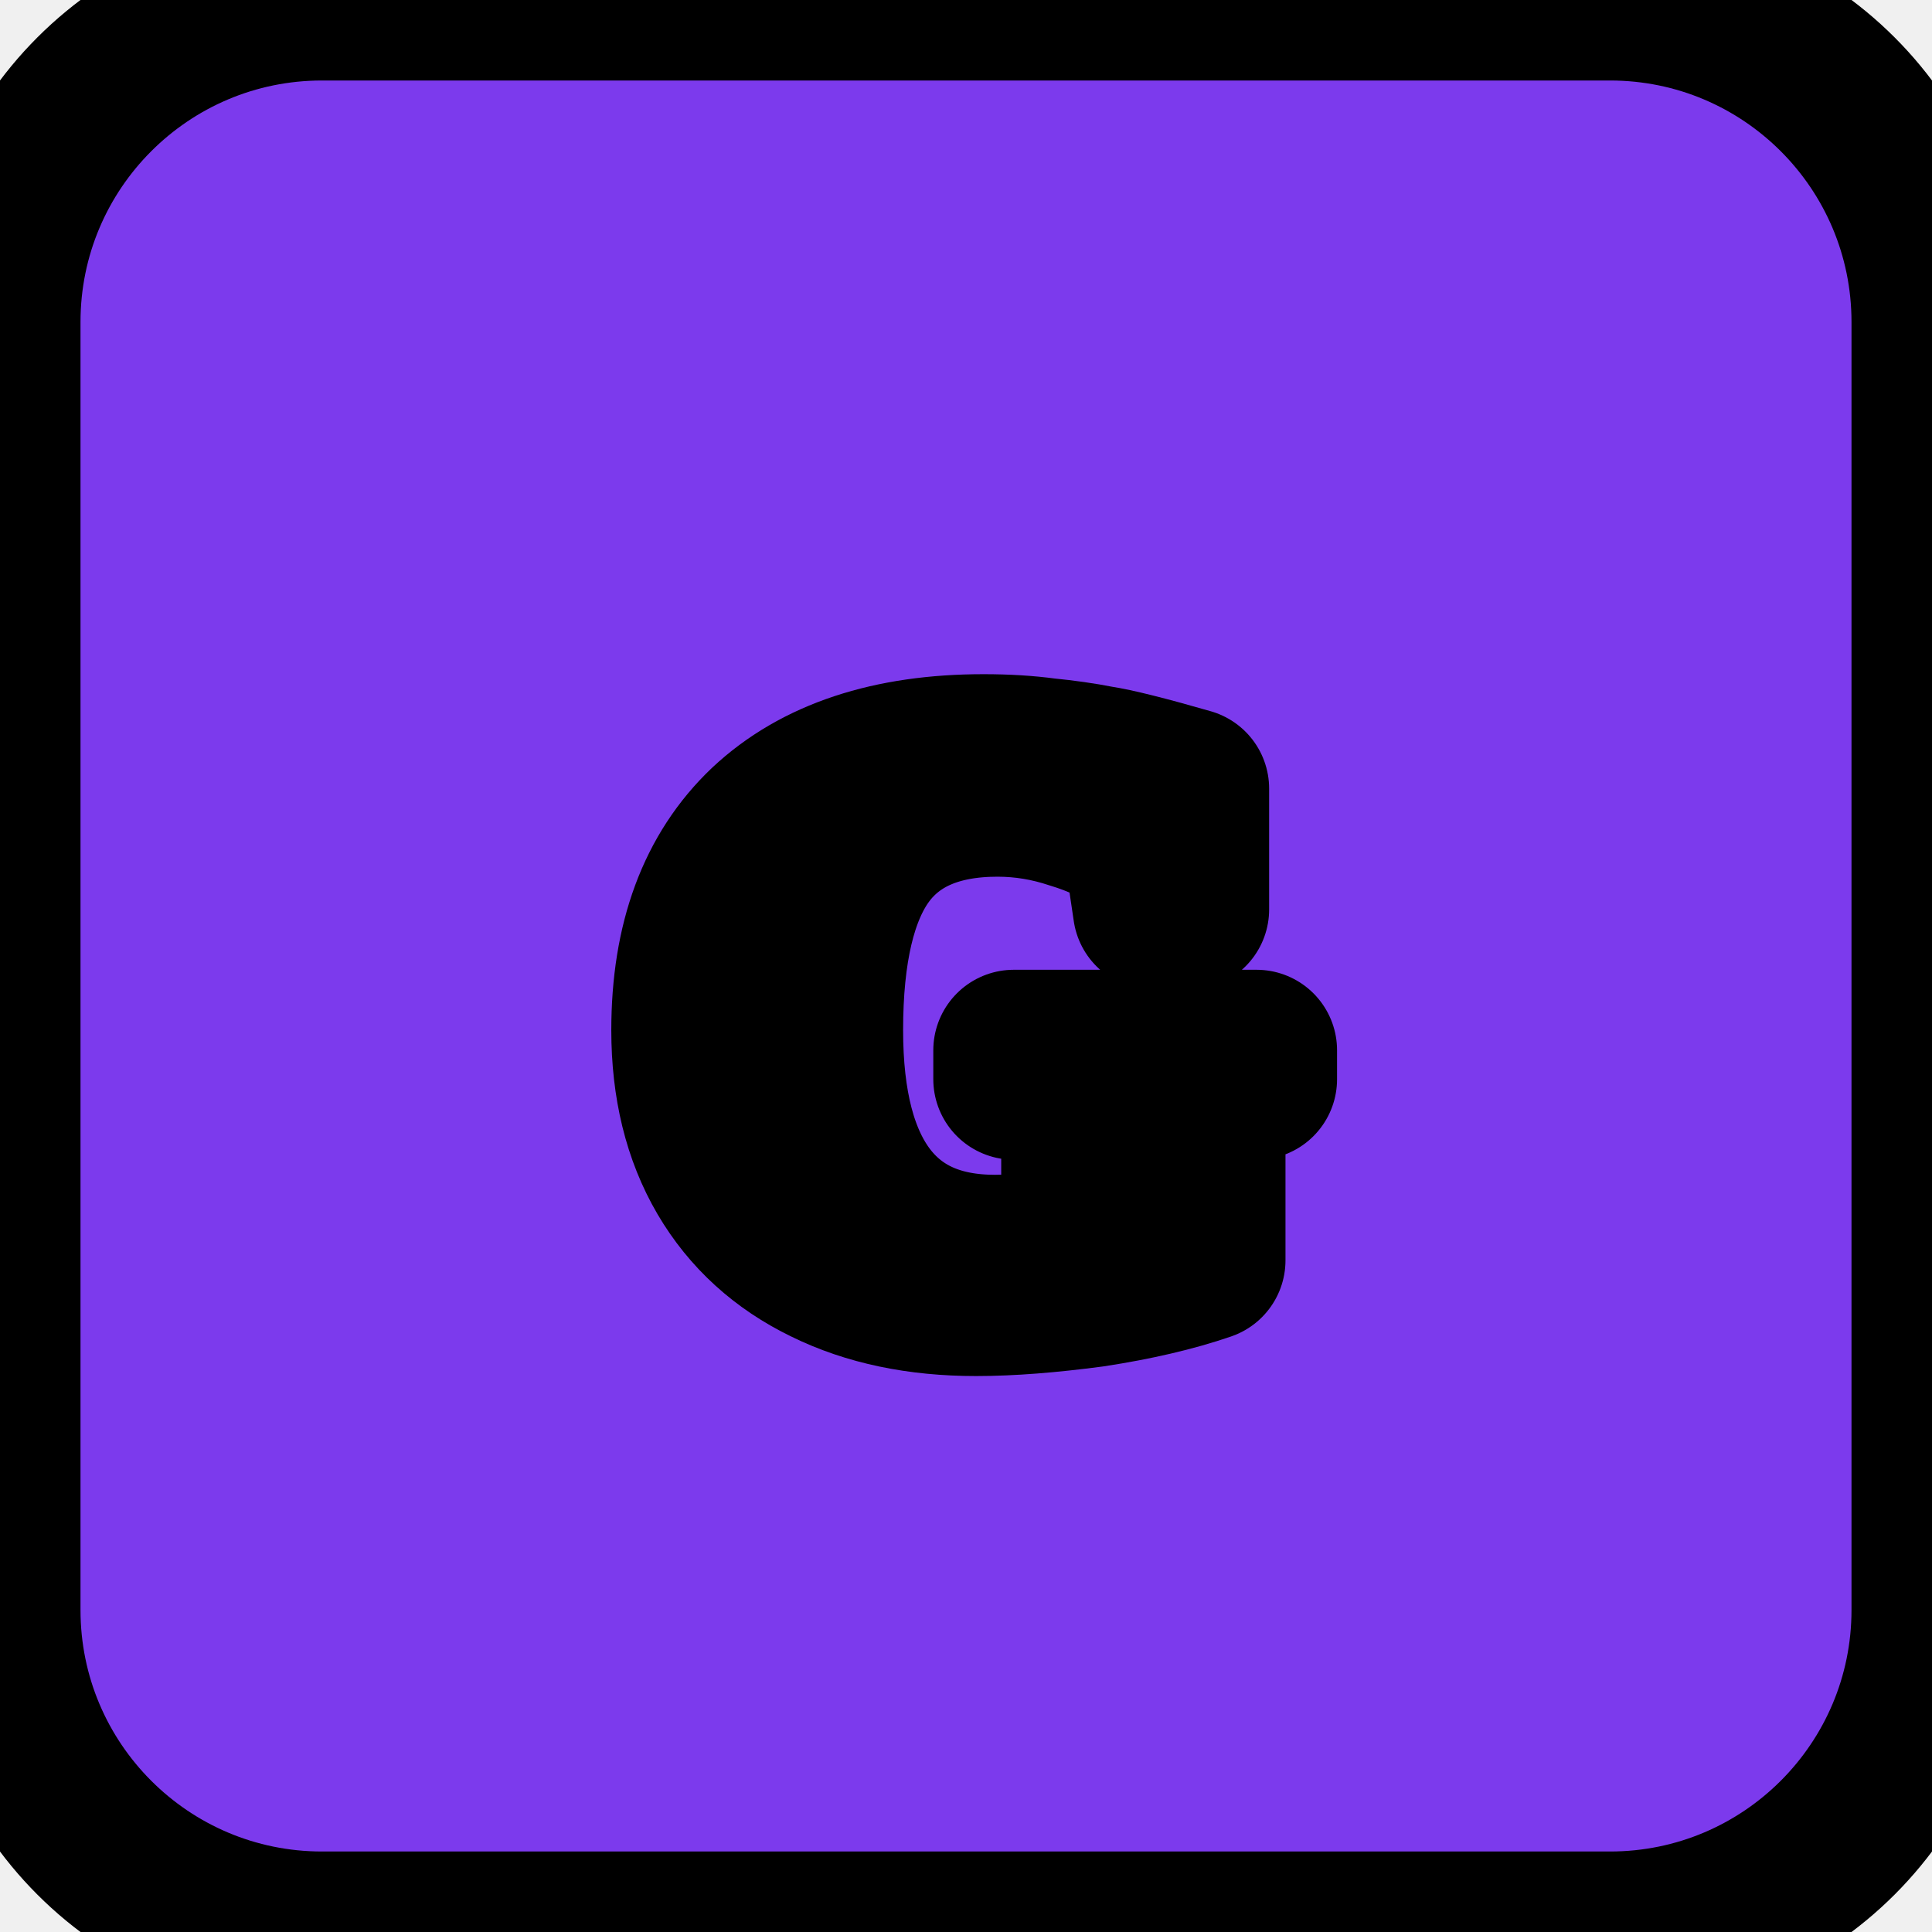
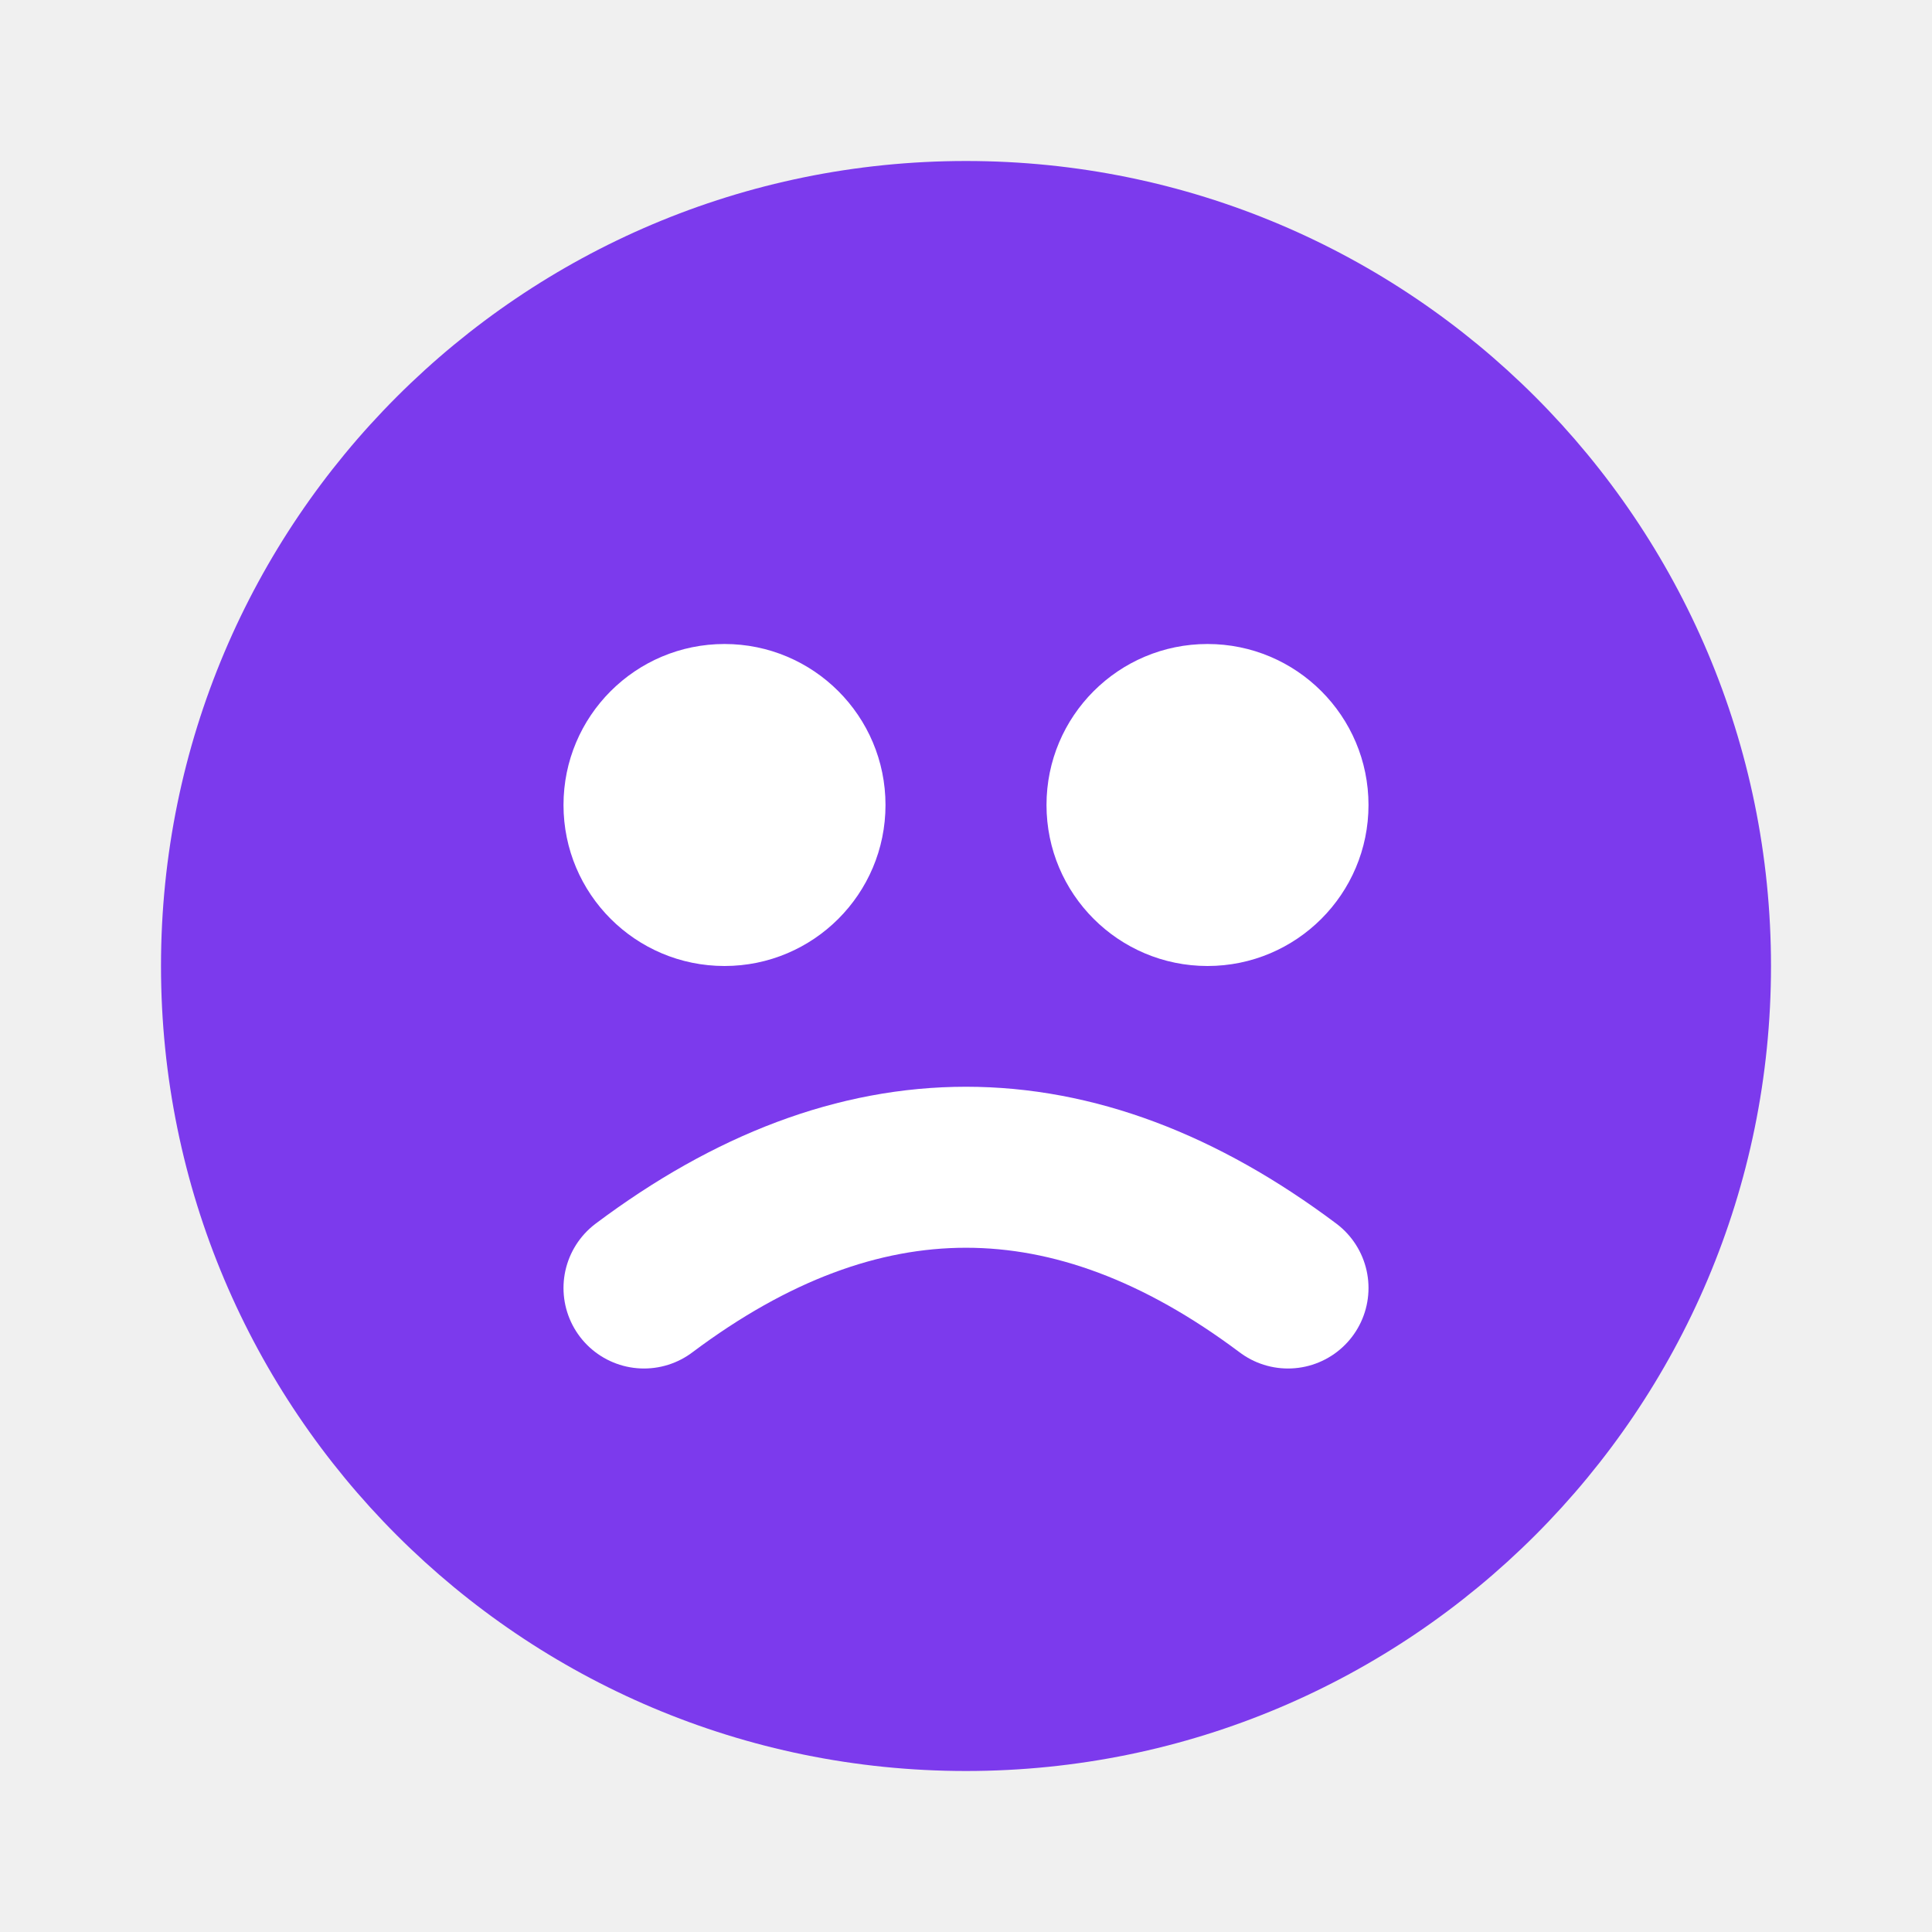
- <svg xmlns="http://www.w3.org/2000/svg" viewBox="0 0 24 24" fill="none" stroke="currentColor" stroke-width="2" stroke-linecap="round" stroke-linejoin="round">
-   <rect width="24" height="24" rx="4" fill="#7c3aed" />
-   <text x="12" y="16" text-anchor="middle" fill="white" font-size="10" font-weight="bold">G</text>
+ <svg xmlns="http://www.w3.org/2000/svg" viewBox="0 0 24 24" fill="none">
+   <circle cx="12" cy="12" r="10" fill="#7c3aed" />
+   <circle cx="9" cy="10" r="2" fill="white" />
+   <circle cx="15" cy="10" r="2" fill="white" />
+   <path d="M8 16q4-3 8 0" stroke="white" stroke-width="2" stroke-linecap="round" fill="none" />
</svg>
